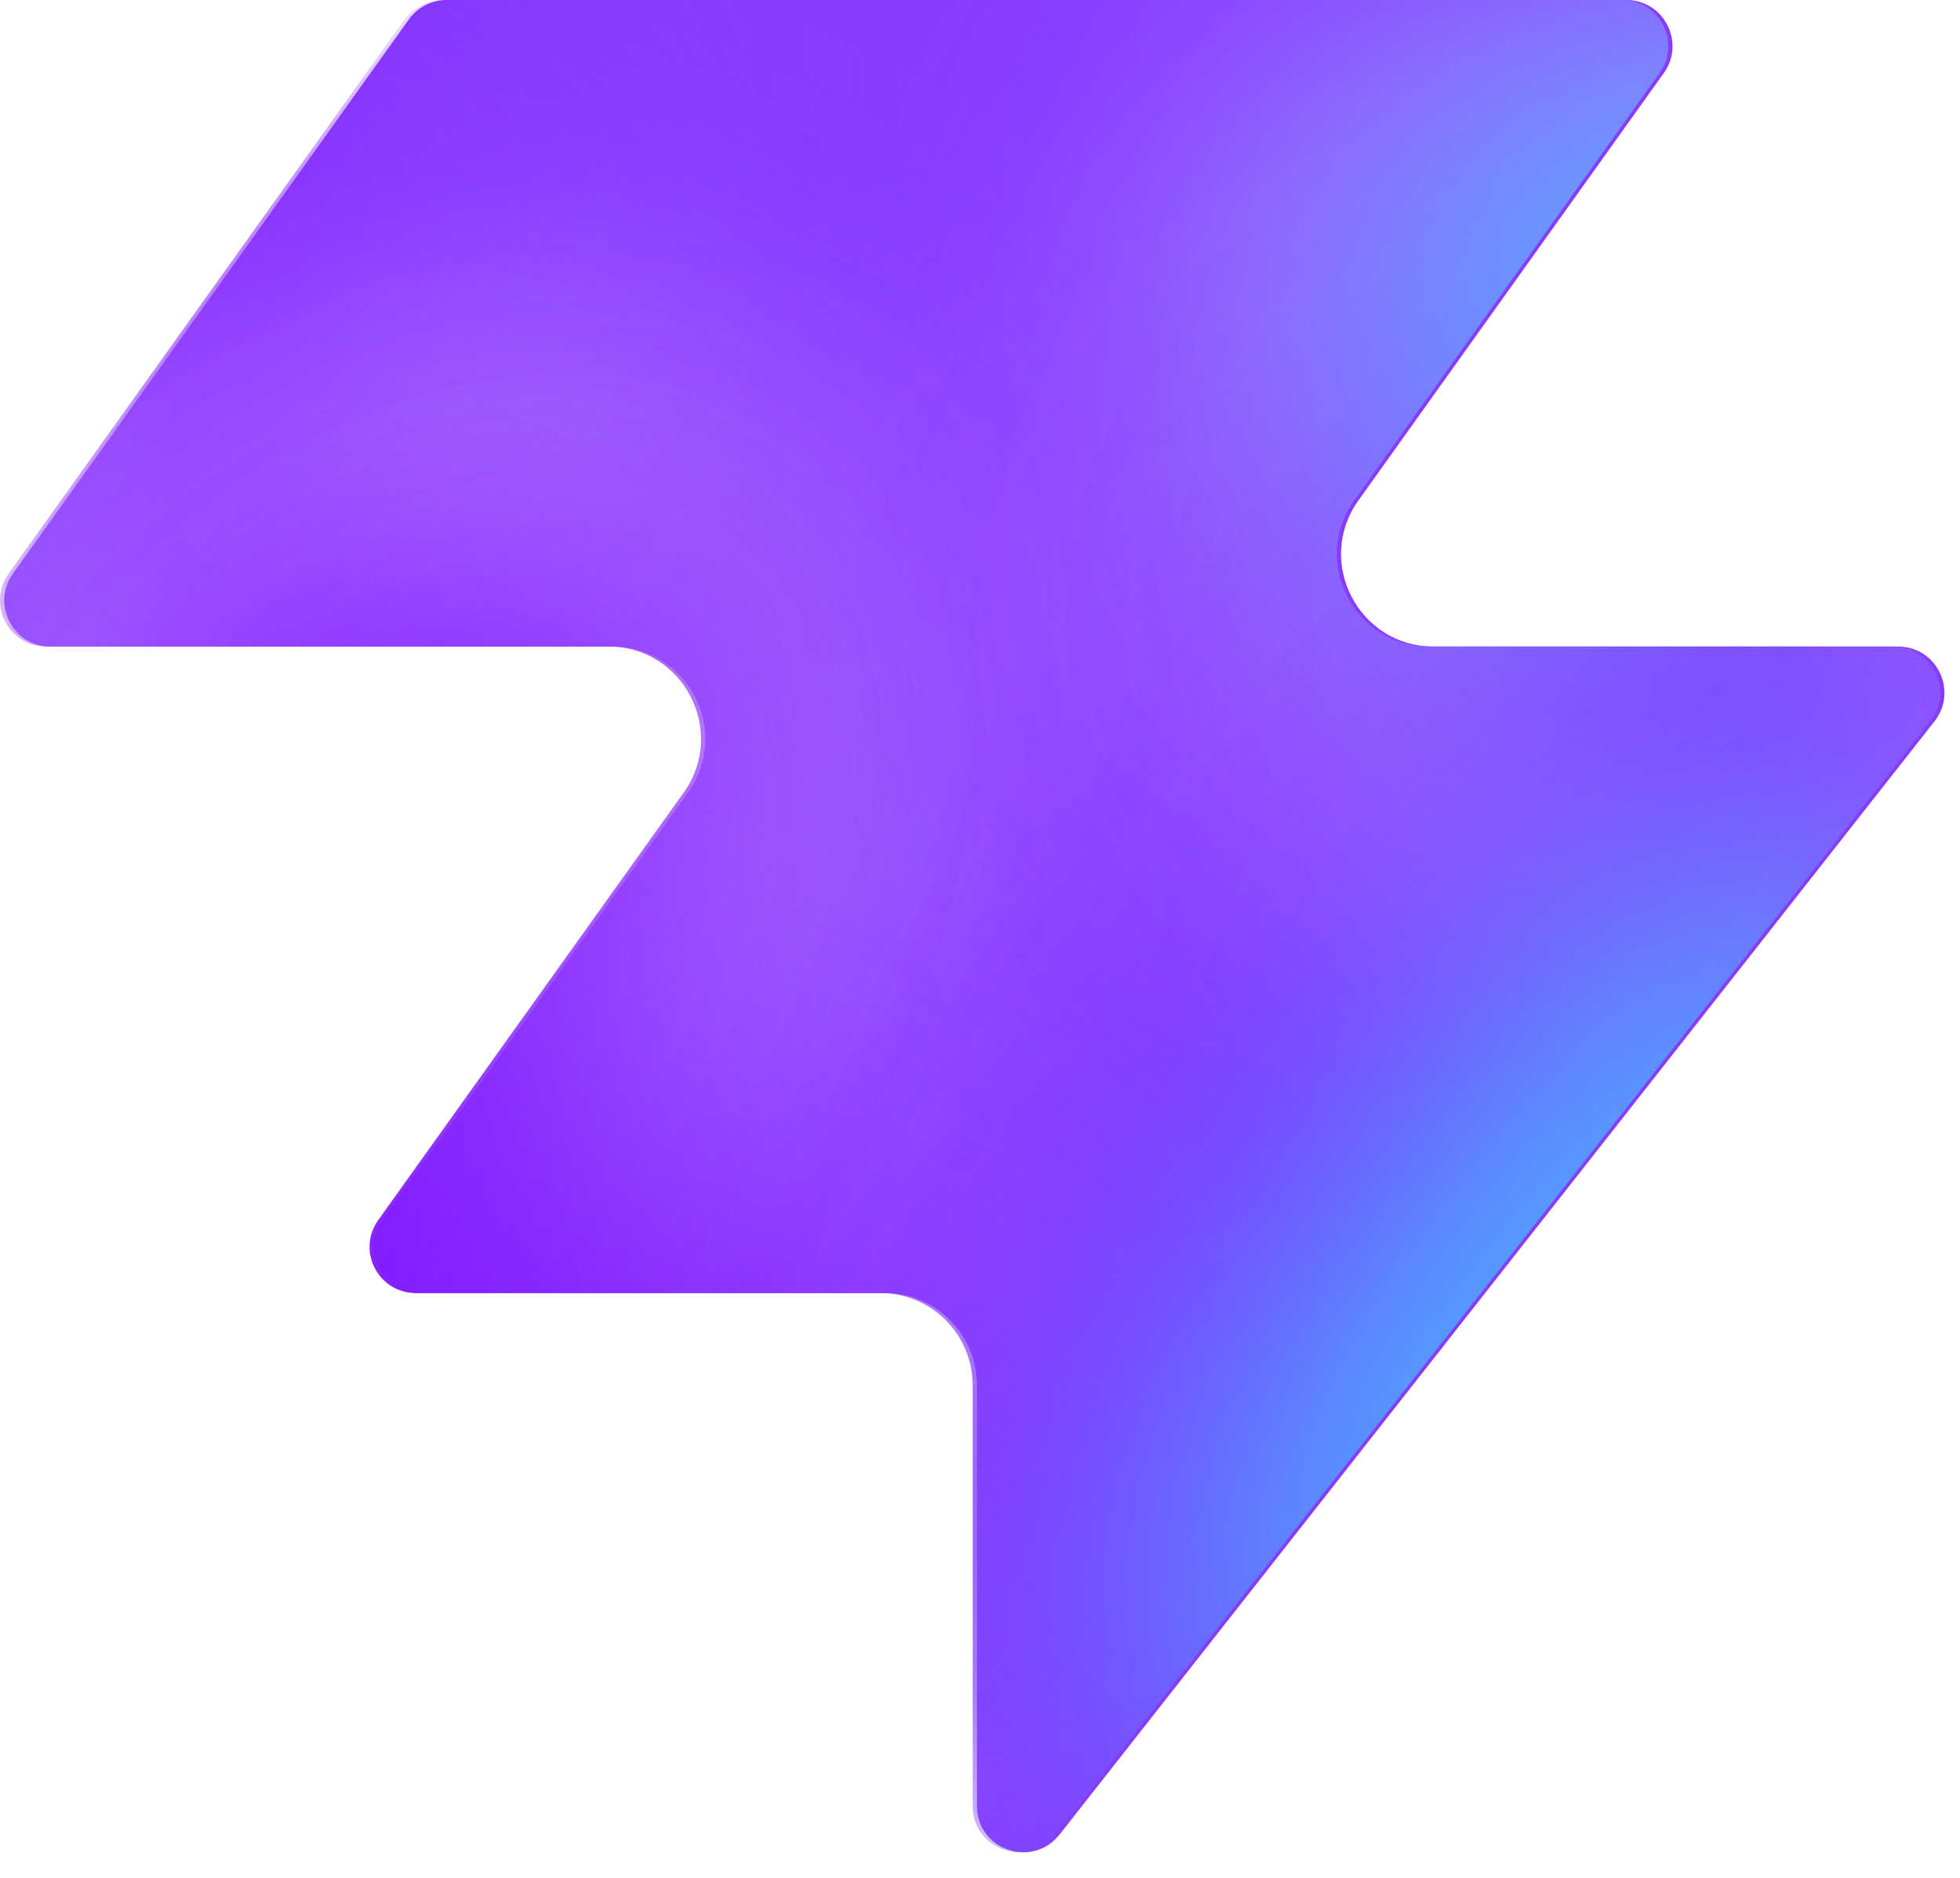
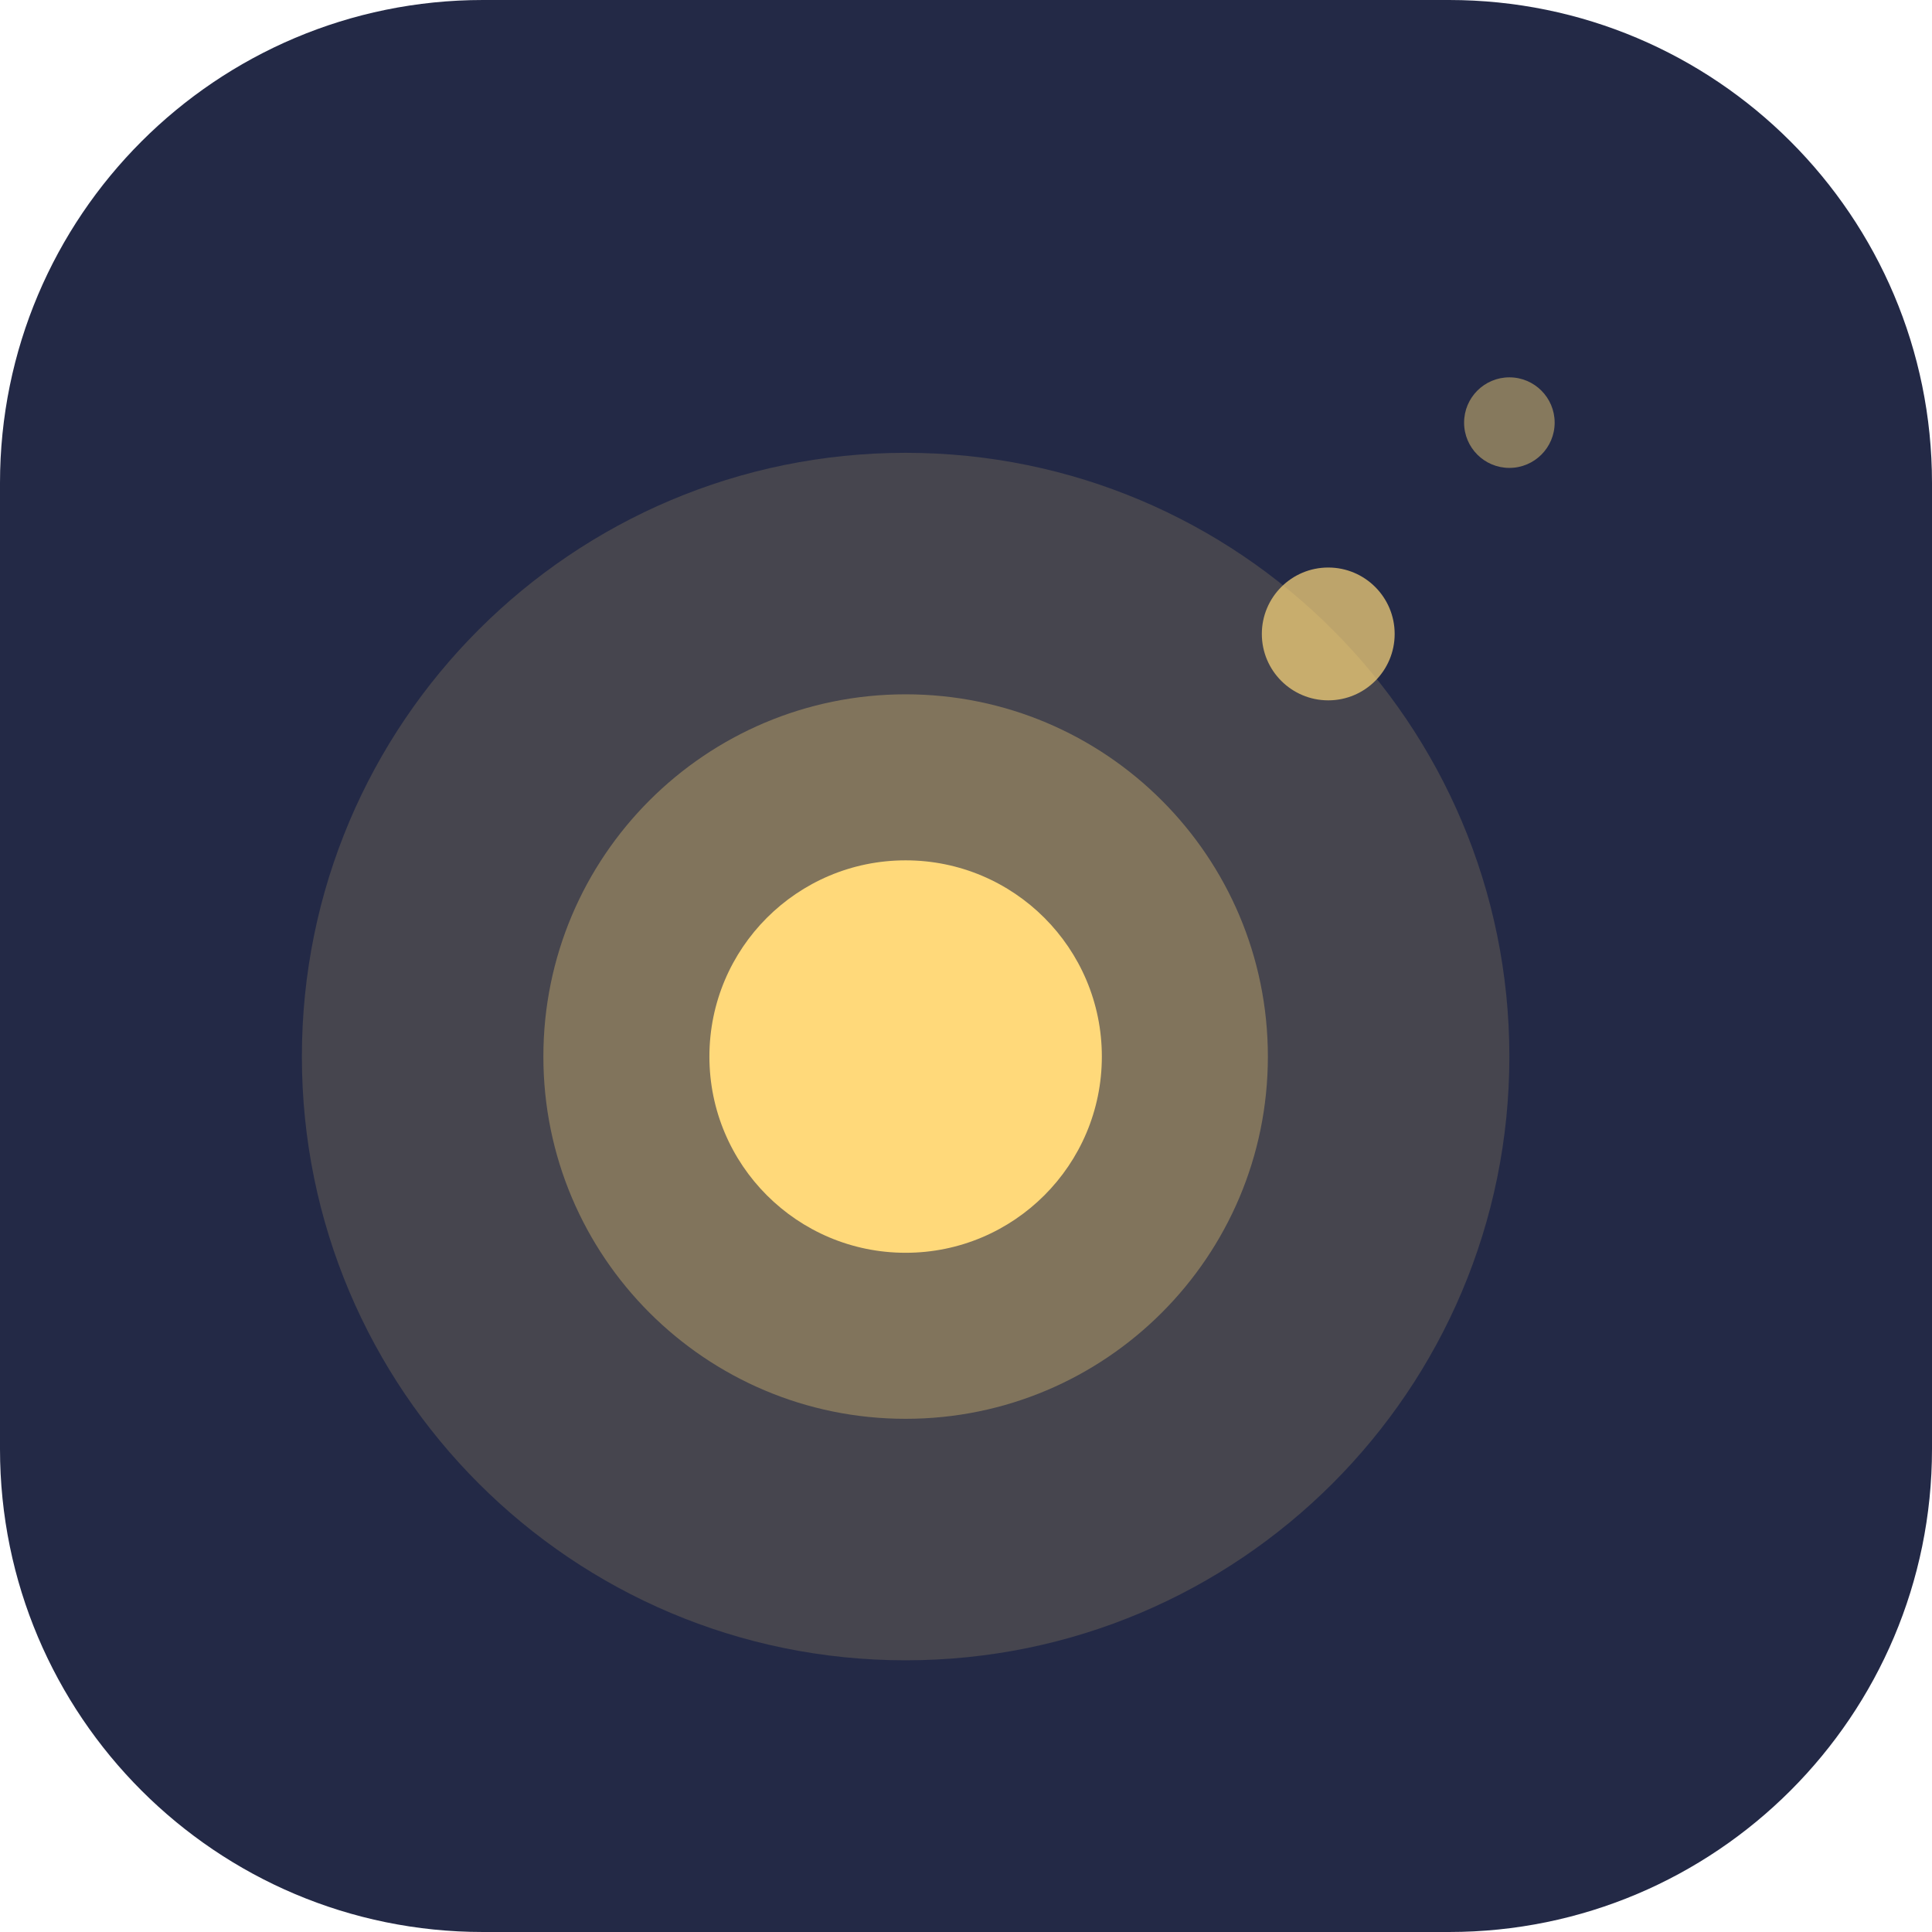
- <svg xmlns="http://www.w3.org/2000/svg" width="48" height="46" fill="none" viewBox="0 0 48 46">
-   <path fill="#863bff" d="M25.946 44.938c-.664.845-2.021.375-2.021-.698V33.937a2.26 2.26 0 0 0-2.262-2.262H10.287c-.92 0-1.456-1.04-.92-1.788l7.48-10.471c1.07-1.497 0-3.578-1.842-3.578H1.237c-.92 0-1.456-1.04-.92-1.788L10.013.474c.214-.297.556-.474.92-.474h28.894c.92 0 1.456 1.04.92 1.788l-7.48 10.471c-1.07 1.498 0 3.579 1.842 3.579h11.377c.943 0 1.473 1.088.89 1.83L25.947 44.94z" style="fill:#863bff;fill:color(display-p3 .525 .23 1);fill-opacity:1" />
-   <mask id="a" width="48" height="46" x="0" y="0" maskUnits="userSpaceOnUse" style="mask-type:alpha">
-     <path fill="#000" d="M25.842 44.938c-.664.844-2.021.375-2.021-.698V33.937a2.26 2.26 0 0 0-2.262-2.262H10.183c-.92 0-1.456-1.04-.92-1.788l7.48-10.471c1.07-1.498 0-3.579-1.842-3.579H1.133c-.92 0-1.456-1.04-.92-1.787L9.91.473c.214-.297.556-.474.92-.474h28.894c.92 0 1.456 1.04.92 1.788l-7.48 10.471c-1.07 1.498 0 3.578 1.842 3.578h11.377c.943 0 1.473 1.088.89 1.832L25.843 44.94z" style="fill:#000;fill-opacity:1" />
-   </mask>
-   <g mask="url(#a)">
-     <g filter="url(#b)">
-       <ellipse cx="5.508" cy="14.704" fill="#ede6ff" rx="5.508" ry="14.704" style="fill:#ede6ff;fill:color(display-p3 .927 .903 1);fill-opacity:1" transform="matrix(.00324 1 1 -.00324 -4.47 31.516)" />
-     </g>
-     <g filter="url(#c)">
-       <ellipse cx="10.399" cy="29.851" fill="#ede6ff" rx="10.399" ry="29.851" style="fill:#ede6ff;fill:color(display-p3 .927 .903 1);fill-opacity:1" transform="matrix(.00324 1 1 -.00324 -39.328 7.883)" />
-     </g>
-     <g filter="url(#d)">
-       <ellipse cx="5.508" cy="30.487" fill="#7e14ff" rx="5.508" ry="30.487" style="fill:#7e14ff;fill:color(display-p3 .492 .077 1);fill-opacity:1" transform="rotate(89.814 -25.913 -14.639)scale(1 -1)" />
-     </g>
-     <g filter="url(#e)">
-       <ellipse cx="5.508" cy="30.599" fill="#7e14ff" rx="5.508" ry="30.599" style="fill:#7e14ff;fill:color(display-p3 .492 .077 1);fill-opacity:1" transform="rotate(89.814 -32.644 -3.334)scale(1 -1)" />
-     </g>
-     <g filter="url(#f)">
-       <ellipse cx="5.508" cy="30.599" fill="#7e14ff" rx="5.508" ry="30.599" style="fill:#7e14ff;fill:color(display-p3 .492 .077 1);fill-opacity:1" transform="matrix(.00324 1 1 -.00324 -34.34 30.47)" />
-     </g>
-     <g filter="url(#g)">
-       <ellipse cx="14.072" cy="22.078" fill="#ede6ff" rx="14.072" ry="22.078" style="fill:#ede6ff;fill:color(display-p3 .927 .903 1);fill-opacity:1" transform="rotate(93.35 24.506 48.493)scale(-1 1)" />
-     </g>
-     <g filter="url(#h)">
-       <ellipse cx="3.47" cy="21.501" fill="#7e14ff" rx="3.47" ry="21.501" style="fill:#7e14ff;fill:color(display-p3 .492 .077 1);fill-opacity:1" transform="rotate(89.009 28.708 47.59)scale(-1 1)" />
-     </g>
-     <g filter="url(#i)">
-       <ellipse cx="3.47" cy="21.501" fill="#7e14ff" rx="3.47" ry="21.501" style="fill:#7e14ff;fill:color(display-p3 .492 .077 1);fill-opacity:1" transform="rotate(89.009 28.708 47.59)scale(-1 1)" />
-     </g>
-     <g filter="url(#j)">
-       <ellipse cx=".387" cy="8.972" fill="#7e14ff" rx="4.407" ry="29.108" style="fill:#7e14ff;fill:color(display-p3 .492 .077 1);fill-opacity:1" transform="rotate(39.51 .387 8.972)" />
-     </g>
-     <g filter="url(#k)">
-       <ellipse cx="47.523" cy="-6.092" fill="#7e14ff" rx="4.407" ry="29.108" style="fill:#7e14ff;fill:color(display-p3 .492 .077 1);fill-opacity:1" transform="rotate(37.892 47.523 -6.092)" />
-     </g>
-     <g filter="url(#l)">
-       <ellipse cx="41.412" cy="6.333" fill="#47bfff" rx="5.971" ry="9.665" style="fill:#47bfff;fill:color(display-p3 .28 .748 1);fill-opacity:1" transform="rotate(37.892 41.412 6.333)" />
-     </g>
-     <g filter="url(#m)">
-       <ellipse cx="-1.879" cy="38.332" fill="#7e14ff" rx="4.407" ry="29.108" style="fill:#7e14ff;fill:color(display-p3 .492 .077 1);fill-opacity:1" transform="rotate(37.892 -1.88 38.332)" />
-     </g>
-     <g filter="url(#n)">
-       <ellipse cx="-1.879" cy="38.332" fill="#7e14ff" rx="4.407" ry="29.108" style="fill:#7e14ff;fill:color(display-p3 .492 .077 1);fill-opacity:1" transform="rotate(37.892 -1.88 38.332)" />
-     </g>
-     <g filter="url(#o)">
-       <ellipse cx="35.651" cy="29.907" fill="#7e14ff" rx="4.407" ry="29.108" style="fill:#7e14ff;fill:color(display-p3 .492 .077 1);fill-opacity:1" transform="rotate(37.892 35.651 29.907)" />
-     </g>
-     <g filter="url(#p)">
-       <ellipse cx="38.418" cy="32.4" fill="#47bfff" rx="5.971" ry="15.297" style="fill:#47bfff;fill:color(display-p3 .28 .748 1);fill-opacity:1" transform="rotate(37.892 38.418 32.4)" />
-     </g>
-   </g>
-   <defs>
-     <filter id="b" width="60.045" height="41.654" x="-19.77" y="16.149" color-interpolation-filters="sRGB" filterUnits="userSpaceOnUse">
-       <feFlood flood-opacity="0" result="BackgroundImageFix" />
-       <feBlend in="SourceGraphic" in2="BackgroundImageFix" result="shape" />
-       <feGaussianBlur result="effect1_foregroundBlur_2002_17158" stdDeviation="7.659" />
-     </filter>
-     <filter id="c" width="90.34" height="51.437" x="-54.613" y="-7.533" color-interpolation-filters="sRGB" filterUnits="userSpaceOnUse">
-       <feFlood flood-opacity="0" result="BackgroundImageFix" />
-       <feBlend in="SourceGraphic" in2="BackgroundImageFix" result="shape" />
-       <feGaussianBlur result="effect1_foregroundBlur_2002_17158" stdDeviation="7.659" />
-     </filter>
-     <filter id="d" width="79.355" height="29.4" x="-49.64" y="2.03" color-interpolation-filters="sRGB" filterUnits="userSpaceOnUse">
-       <feFlood flood-opacity="0" result="BackgroundImageFix" />
-       <feBlend in="SourceGraphic" in2="BackgroundImageFix" result="shape" />
-       <feGaussianBlur result="effect1_foregroundBlur_2002_17158" stdDeviation="4.596" />
-     </filter>
-     <filter id="e" width="79.579" height="29.4" x="-45.045" y="20.029" color-interpolation-filters="sRGB" filterUnits="userSpaceOnUse">
-       <feFlood flood-opacity="0" result="BackgroundImageFix" />
-       <feBlend in="SourceGraphic" in2="BackgroundImageFix" result="shape" />
-       <feGaussianBlur result="effect1_foregroundBlur_2002_17158" stdDeviation="4.596" />
-     </filter>
-     <filter id="f" width="79.579" height="29.4" x="-43.513" y="21.178" color-interpolation-filters="sRGB" filterUnits="userSpaceOnUse">
-       <feFlood flood-opacity="0" result="BackgroundImageFix" />
-       <feBlend in="SourceGraphic" in2="BackgroundImageFix" result="shape" />
-       <feGaussianBlur result="effect1_foregroundBlur_2002_17158" stdDeviation="4.596" />
-     </filter>
-     <filter id="g" width="74.749" height="58.852" x="15.756" y="-17.901" color-interpolation-filters="sRGB" filterUnits="userSpaceOnUse">
-       <feFlood flood-opacity="0" result="BackgroundImageFix" />
-       <feBlend in="SourceGraphic" in2="BackgroundImageFix" result="shape" />
-       <feGaussianBlur result="effect1_foregroundBlur_2002_17158" stdDeviation="7.659" />
-     </filter>
-     <filter id="h" width="61.377" height="25.362" x="23.548" y="2.284" color-interpolation-filters="sRGB" filterUnits="userSpaceOnUse">
-       <feFlood flood-opacity="0" result="BackgroundImageFix" />
-       <feBlend in="SourceGraphic" in2="BackgroundImageFix" result="shape" />
-       <feGaussianBlur result="effect1_foregroundBlur_2002_17158" stdDeviation="4.596" />
-     </filter>
-     <filter id="i" width="61.377" height="25.362" x="23.548" y="2.284" color-interpolation-filters="sRGB" filterUnits="userSpaceOnUse">
-       <feFlood flood-opacity="0" result="BackgroundImageFix" />
-       <feBlend in="SourceGraphic" in2="BackgroundImageFix" result="shape" />
-       <feGaussianBlur result="effect1_foregroundBlur_2002_17158" stdDeviation="4.596" />
-     </filter>
-     <filter id="j" width="56.045" height="63.649" x="-27.636" y="-22.853" color-interpolation-filters="sRGB" filterUnits="userSpaceOnUse">
-       <feFlood flood-opacity="0" result="BackgroundImageFix" />
-       <feBlend in="SourceGraphic" in2="BackgroundImageFix" result="shape" />
-       <feGaussianBlur result="effect1_foregroundBlur_2002_17158" stdDeviation="4.596" />
-     </filter>
-     <filter id="k" width="54.814" height="64.646" x="20.116" y="-38.415" color-interpolation-filters="sRGB" filterUnits="userSpaceOnUse">
-       <feFlood flood-opacity="0" result="BackgroundImageFix" />
-       <feBlend in="SourceGraphic" in2="BackgroundImageFix" result="shape" />
-       <feGaussianBlur result="effect1_foregroundBlur_2002_17158" stdDeviation="4.596" />
-     </filter>
-     <filter id="l" width="33.541" height="35.313" x="24.641" y="-11.323" color-interpolation-filters="sRGB" filterUnits="userSpaceOnUse">
-       <feFlood flood-opacity="0" result="BackgroundImageFix" />
-       <feBlend in="SourceGraphic" in2="BackgroundImageFix" result="shape" />
-       <feGaussianBlur result="effect1_foregroundBlur_2002_17158" stdDeviation="4.596" />
-     </filter>
-     <filter id="m" width="54.814" height="64.646" x="-29.286" y="6.009" color-interpolation-filters="sRGB" filterUnits="userSpaceOnUse">
-       <feFlood flood-opacity="0" result="BackgroundImageFix" />
-       <feBlend in="SourceGraphic" in2="BackgroundImageFix" result="shape" />
-       <feGaussianBlur result="effect1_foregroundBlur_2002_17158" stdDeviation="4.596" />
-     </filter>
-     <filter id="n" width="54.814" height="64.646" x="-29.286" y="6.009" color-interpolation-filters="sRGB" filterUnits="userSpaceOnUse">
-       <feFlood flood-opacity="0" result="BackgroundImageFix" />
-       <feBlend in="SourceGraphic" in2="BackgroundImageFix" result="shape" />
-       <feGaussianBlur result="effect1_foregroundBlur_2002_17158" stdDeviation="4.596" />
-     </filter>
-     <filter id="o" width="54.814" height="64.646" x="8.244" y="-2.416" color-interpolation-filters="sRGB" filterUnits="userSpaceOnUse">
-       <feFlood flood-opacity="0" result="BackgroundImageFix" />
-       <feBlend in="SourceGraphic" in2="BackgroundImageFix" result="shape" />
-       <feGaussianBlur result="effect1_foregroundBlur_2002_17158" stdDeviation="4.596" />
-     </filter>
-     <filter id="p" width="39.409" height="43.623" x="18.713" y="10.588" color-interpolation-filters="sRGB" filterUnits="userSpaceOnUse">
-       <feFlood flood-opacity="0" result="BackgroundImageFix" />
-       <feBlend in="SourceGraphic" in2="BackgroundImageFix" result="shape" />
-       <feGaussianBlur result="effect1_foregroundBlur_2002_17158" stdDeviation="4.596" />
-     </filter>
-   </defs>
+ <svg xmlns="http://www.w3.org/2000/svg" width="64" height="64" viewBox="0 0 64 64" fill="none">
+   <rect width="64" height="64" rx="16" fill="#232946" />
+   <circle cx="30" cy="35" r="20" fill="#FFD97A" opacity="0.16" />
+   <circle cx="30" cy="35" r="12" fill="#FFD97A" opacity="0.32" />
+   <circle cx="30" cy="35" r="6.5" fill="#FFD97A" />
+   <circle cx="44" cy="21" r="2.2" fill="#FFD97A" opacity="0.7" />
+   <circle cx="50" cy="14" r="1.5" fill="#FFD97A" opacity="0.45" />
</svg>
